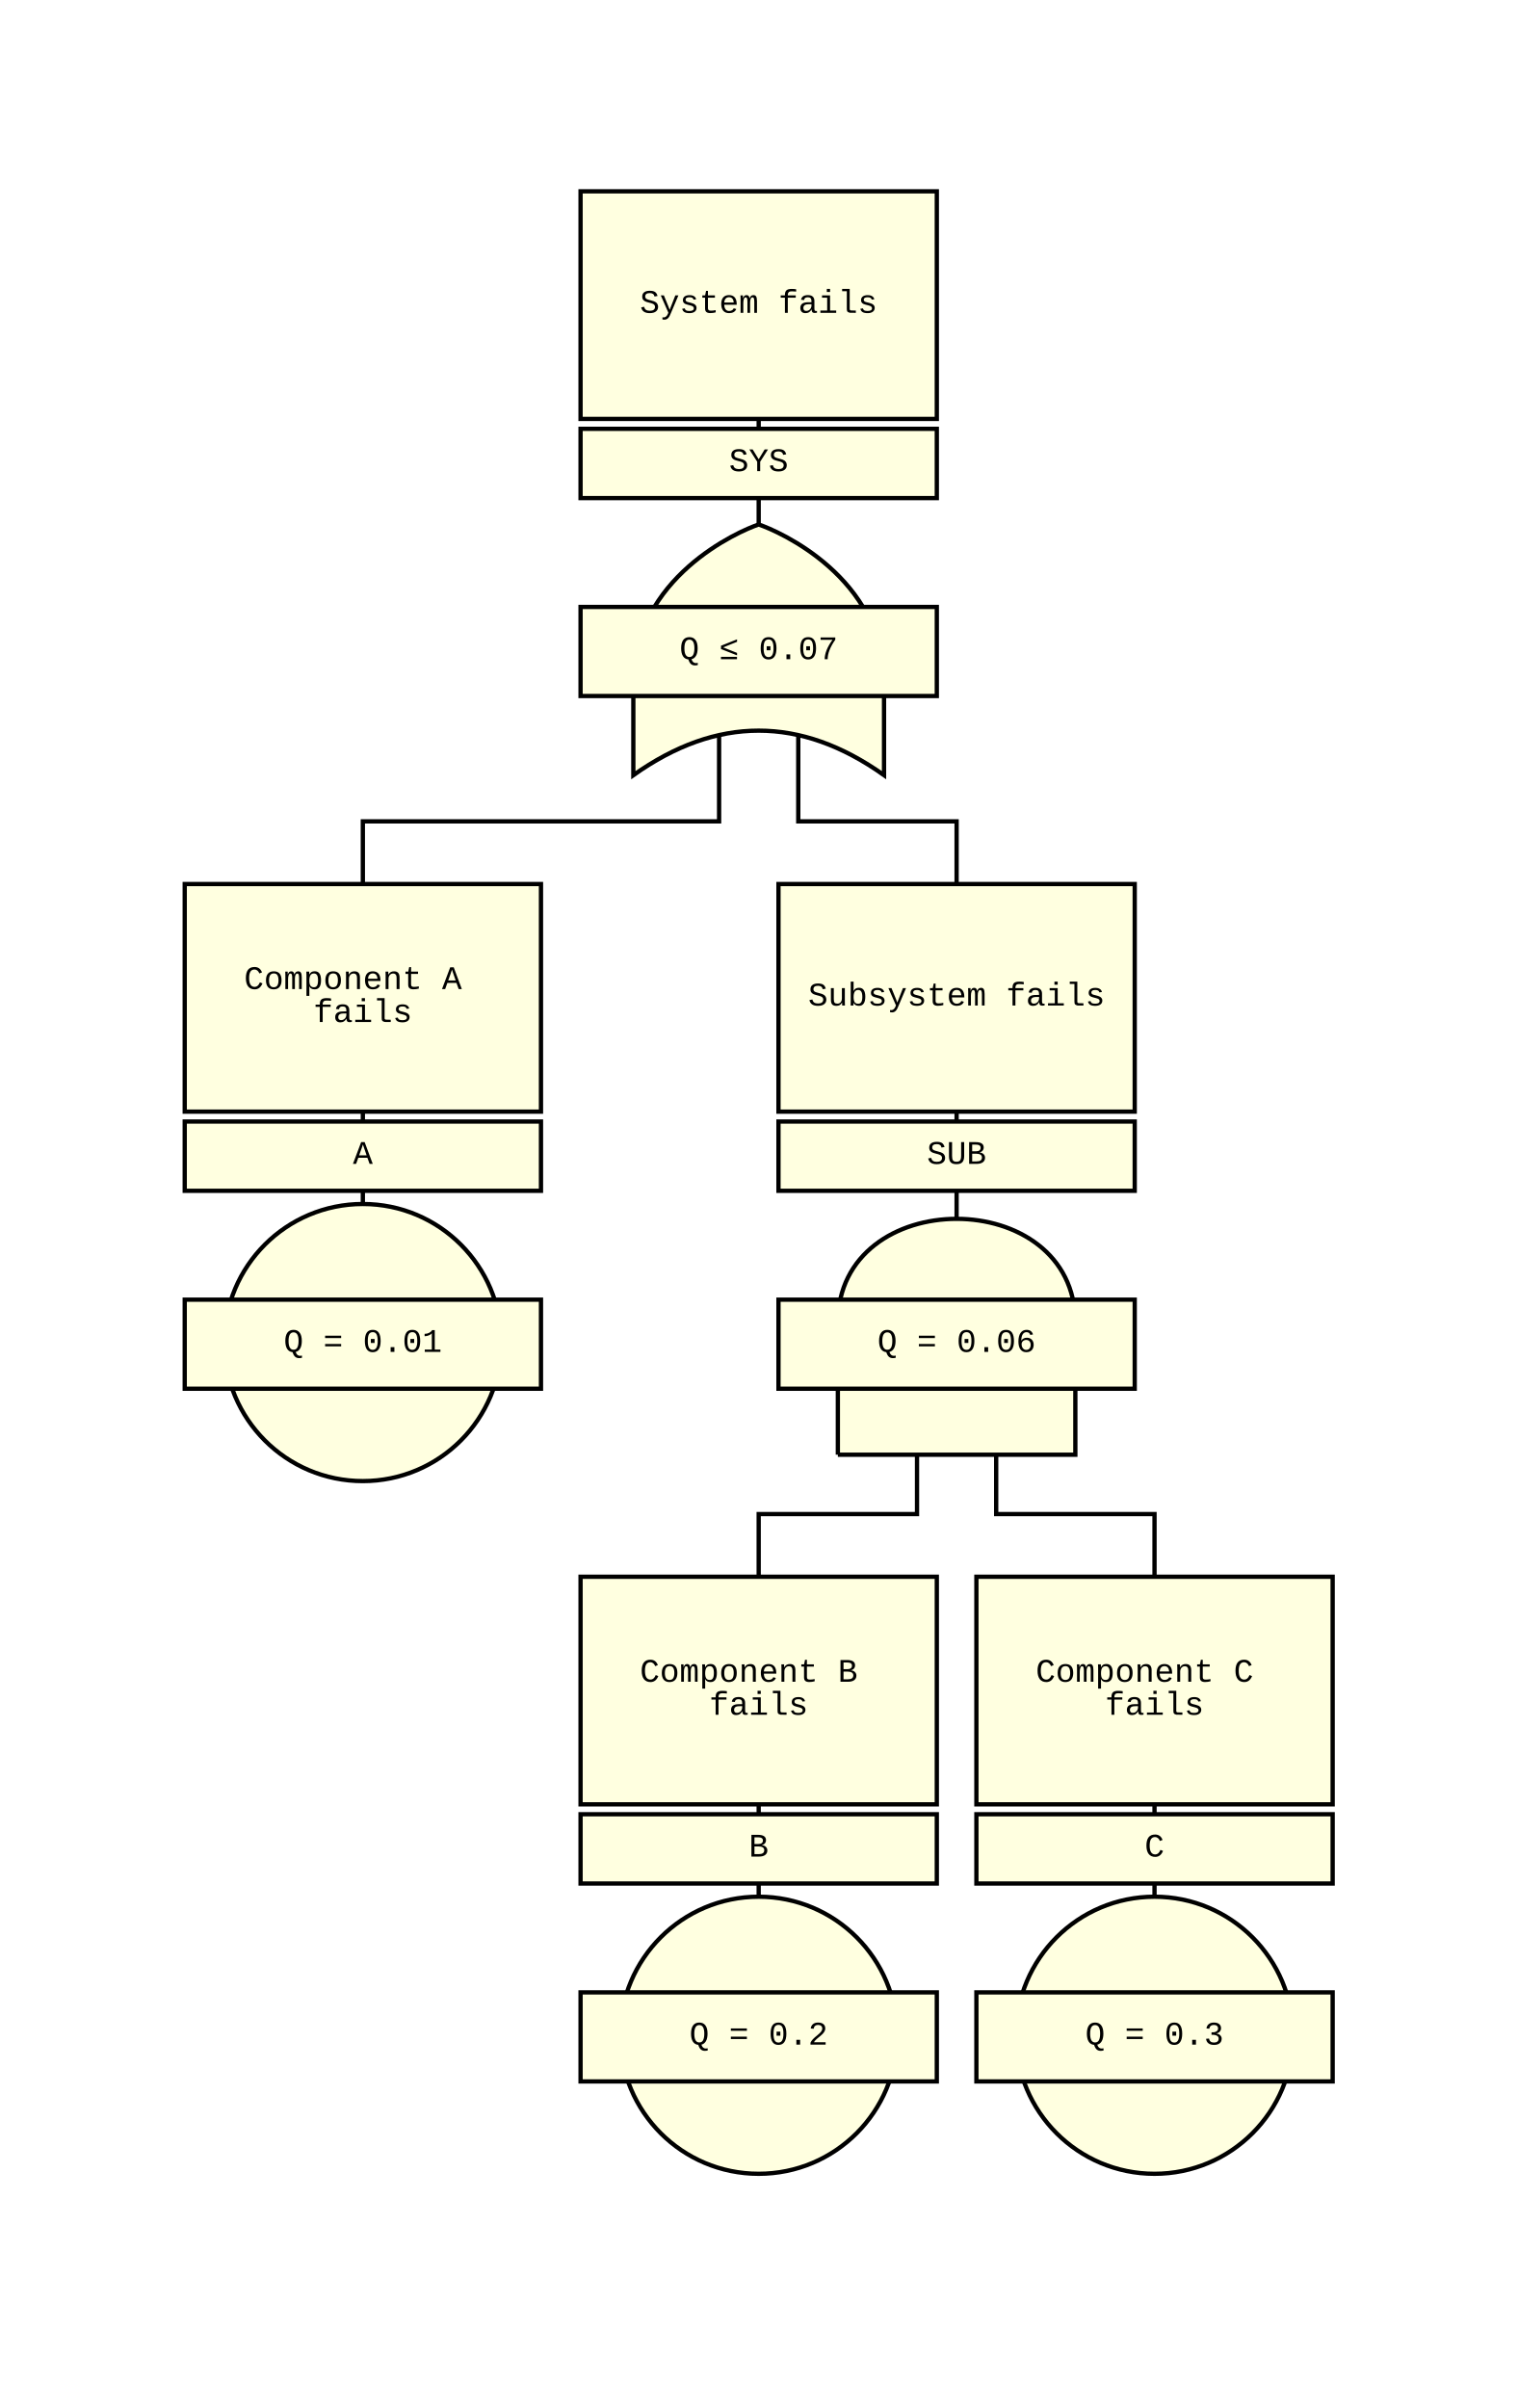
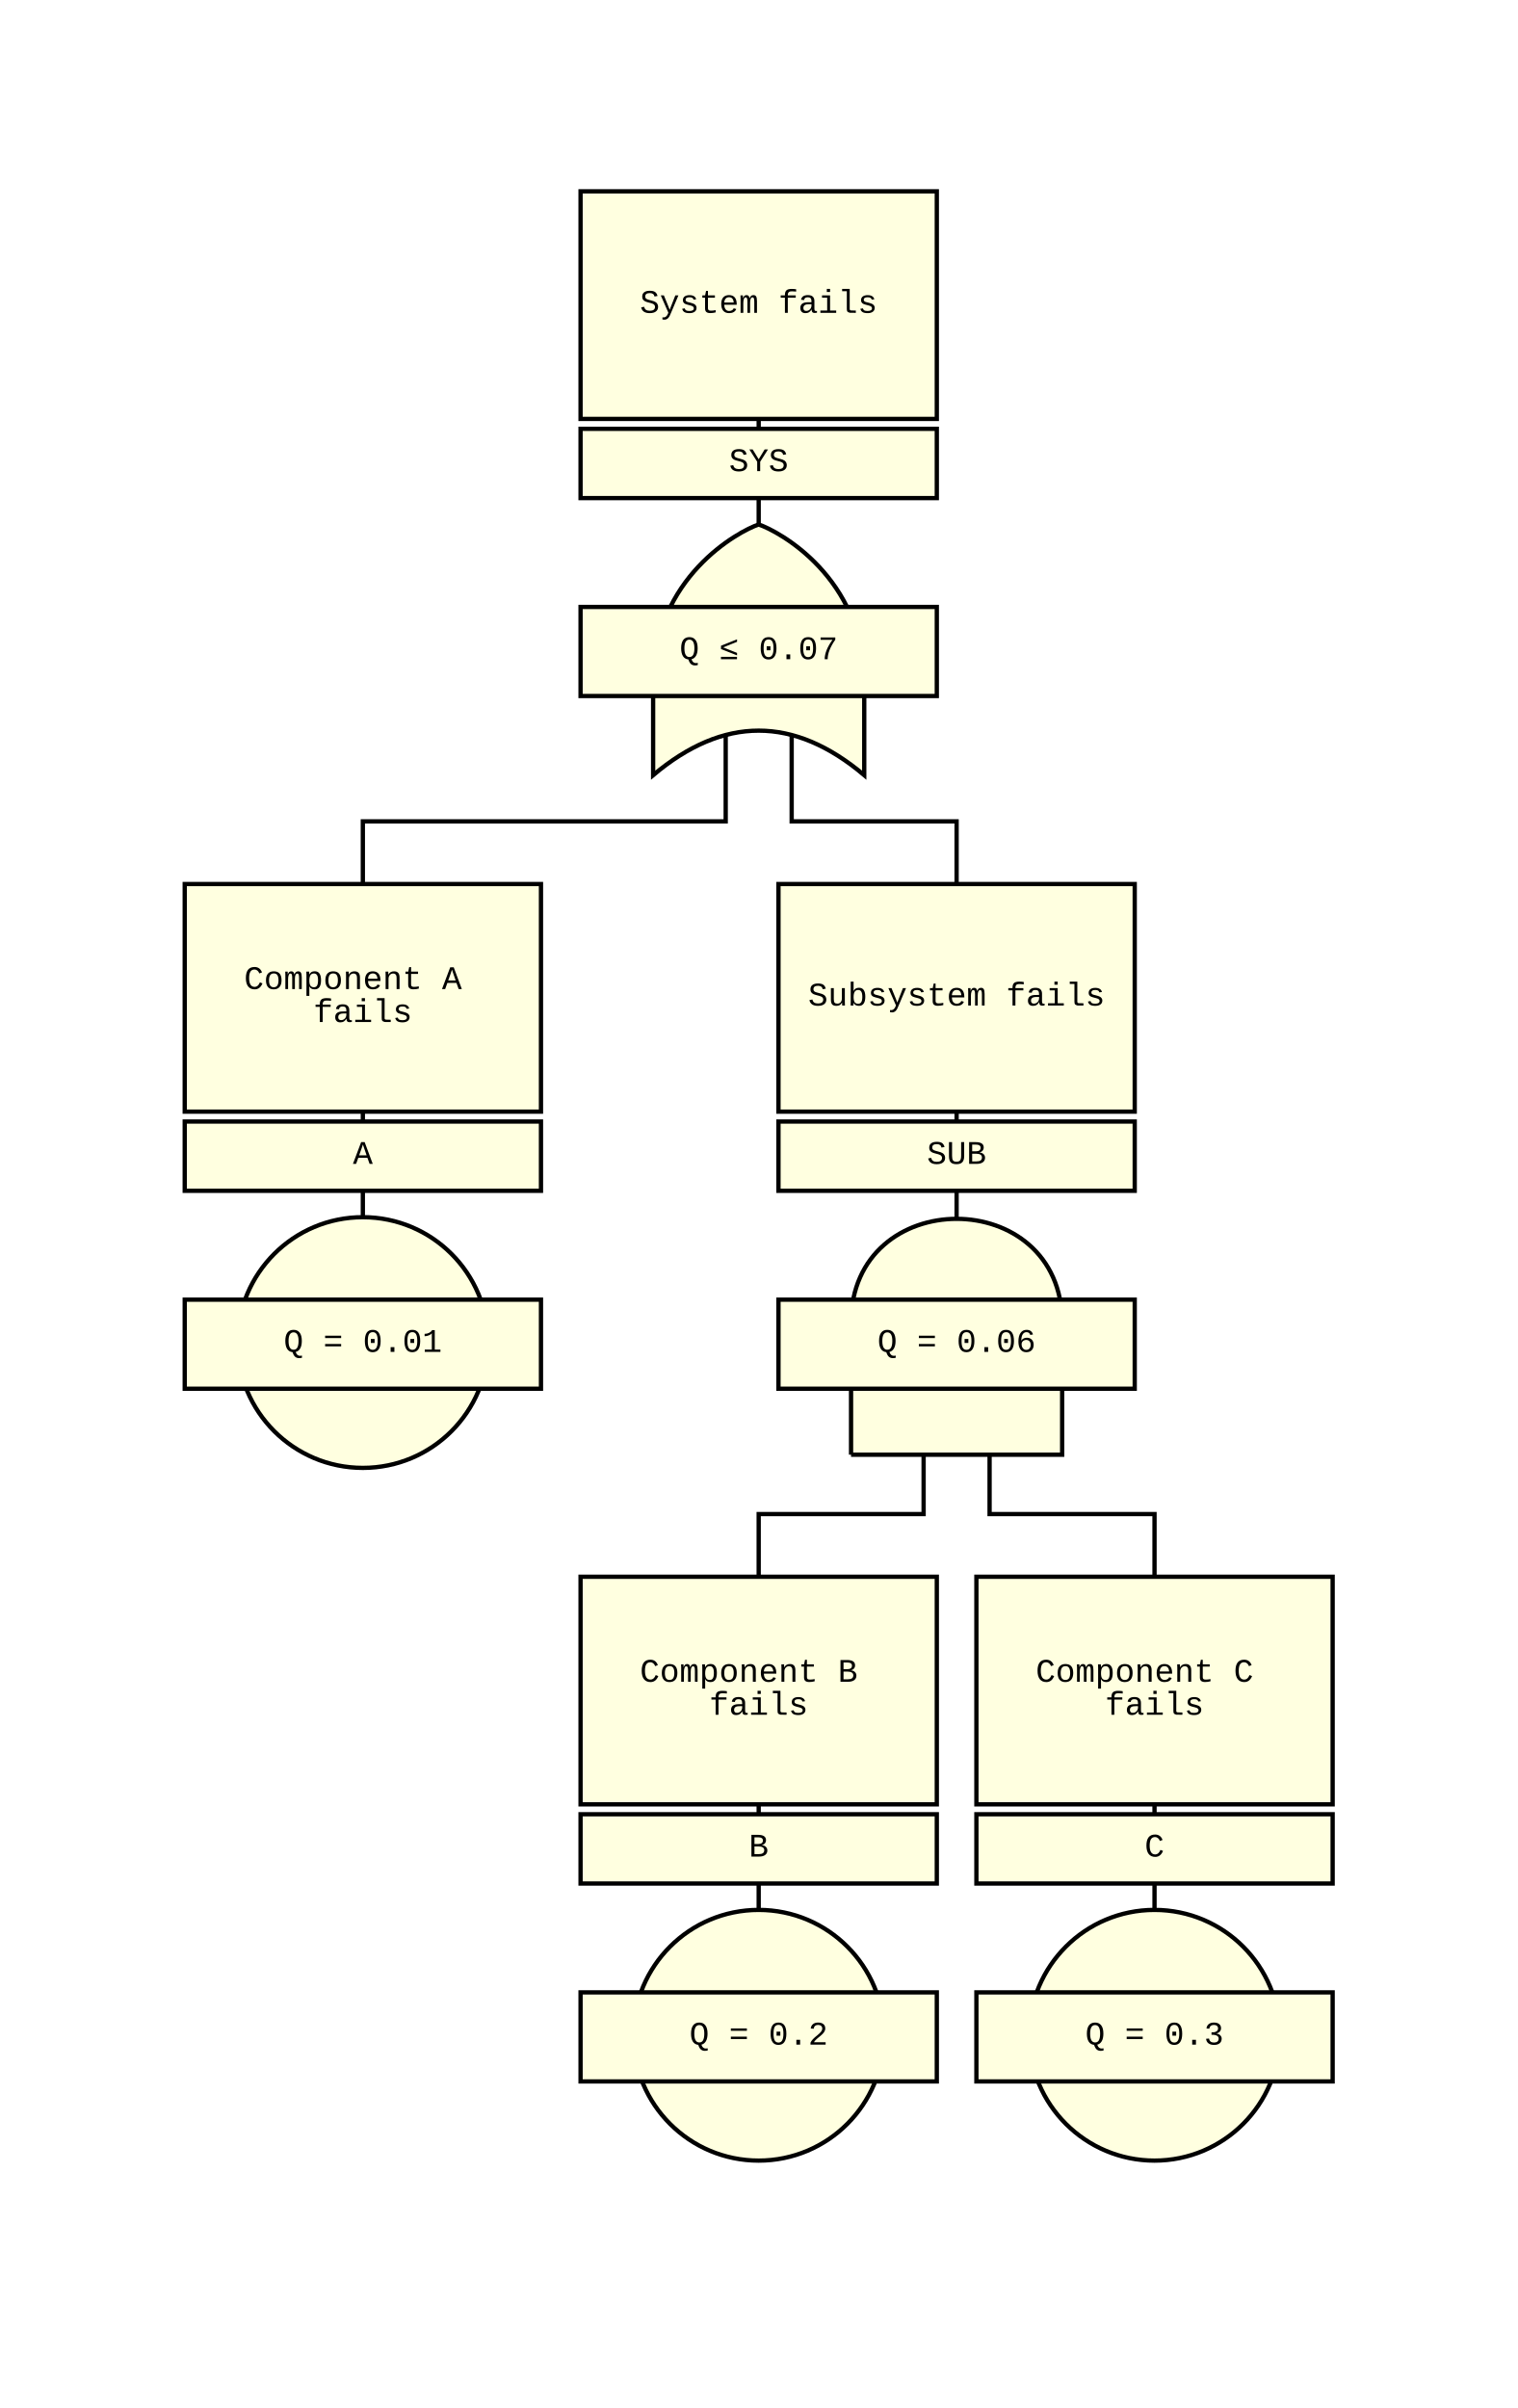
<svg xmlns="http://www.w3.org/2000/svg" viewBox="-50 -50 460 730">
  <style>
circle, path, polygon, rect {
  fill: lightyellow;
}
circle, path, polygon, polyline, rect {
  stroke: black;
  stroke-width: 1.3;
}
polyline {
  fill: none;
}
text {
  dominant-baseline: middle;
  font-family: Cousine, "Courier New", monospace;
  font-size: 10px;
  text-anchor: middle;
}
</style>
  <polyline points="180,8 180,147" />
-   <polyline points="168,147 168,199 60,199 60,252" />
-   <polyline points="192,147 192,199 240,199 240,252" />
+   <polyline points="170,147 170,199 60,199 60,252" />
+   <polyline points="190,147 190,199 240,199 240,252" />
  <rect x="126" y="8" width="108" height="69" />
  <text x="180" y="42" style="font-size: 10px">
    <tspan x="180" dy="0em">System fails</tspan>
  </text>
  <rect x="126" y="80" width="108" height="21" />
  <text x="180" y="90">SYS</text>
-   <path d="M180,109 C174,111 142,125 142,157 L142,185 Q180,158 218,185 L218,157 C218,125 186,111 180,109" />
+   <path d="M180,109 C174,111 148,125 148,157 L148,185 Q180,158 212,185 L212,157 C212,125 186,111 180,109" />
  <rect x="126" y="134" width="108" height="27" />
  <text x="180" y="147">Q ≤ 0.07</text>
  <polyline points="60,218 60,357" />
  <rect x="6" y="218" width="108" height="69" />
  <text x="60" y="252" style="font-size: 10px">
    <tspan x="60" dy="-0.5em">Component A</tspan>
    <tspan x="60" dy="1em">fails</tspan>
  </text>
  <rect x="6" y="290" width="108" height="21" />
  <text x="60" y="300">A</text>
-   <circle cx="60" cy="357" r="42" />
+   <circle cx="60" cy="357" r="38" />
  <rect x="6" y="344" width="108" height="27" />
  <text x="60" y="357">Q = 0.01</text>
  <polyline points="240,218 240,357" />
-   <polyline points="228,357 228,409 180,409 180,462" />
-   <polyline points="252,357 252,409 300,409 300,462" />
+   <polyline points="230,357 230,409 180,409 180,462" />
+   <polyline points="250,357 250,409 300,409 300,462" />
  <rect x="186" y="218" width="108" height="69" />
  <text x="240" y="252" style="font-size: 10px">
    <tspan x="240" dy="0em">Subsystem fails</tspan>
  </text>
  <rect x="186" y="290" width="108" height="21" />
  <text x="240" y="300">SUB</text>
-   <path d="M204,391 L276,391 L276,351 C276,309 204,309 204,351 L204,391 " />
+   <path d="M208,391 L272,391 L272,351 C272,309 208,309 208,351 L208,391 " />
  <rect x="186" y="344" width="108" height="27" />
  <text x="240" y="357">Q = 0.06</text>
  <polyline points="180,428 180,567" />
  <rect x="126" y="428" width="108" height="69" />
  <text x="180" y="462" style="font-size: 10px">
    <tspan x="180" dy="-0.5em">Component B</tspan>
    <tspan x="180" dy="1em">fails</tspan>
  </text>
  <rect x="126" y="500" width="108" height="21" />
  <text x="180" y="510">B</text>
-   <circle cx="180" cy="567" r="42" />
+   <circle cx="180" cy="567" r="38" />
  <rect x="126" y="554" width="108" height="27" />
  <text x="180" y="567">Q = 0.2</text>
  <polyline points="300,428 300,567" />
  <rect x="246" y="428" width="108" height="69" />
  <text x="300" y="462" style="font-size: 10px">
    <tspan x="300" dy="-0.5em">Component C</tspan>
    <tspan x="300" dy="1em">fails</tspan>
  </text>
  <rect x="246" y="500" width="108" height="21" />
  <text x="300" y="510">C</text>
-   <circle cx="300" cy="567" r="42" />
+   <circle cx="300" cy="567" r="38" />
  <rect x="246" y="554" width="108" height="27" />
  <text x="300" y="567">Q = 0.3</text>
</svg>
